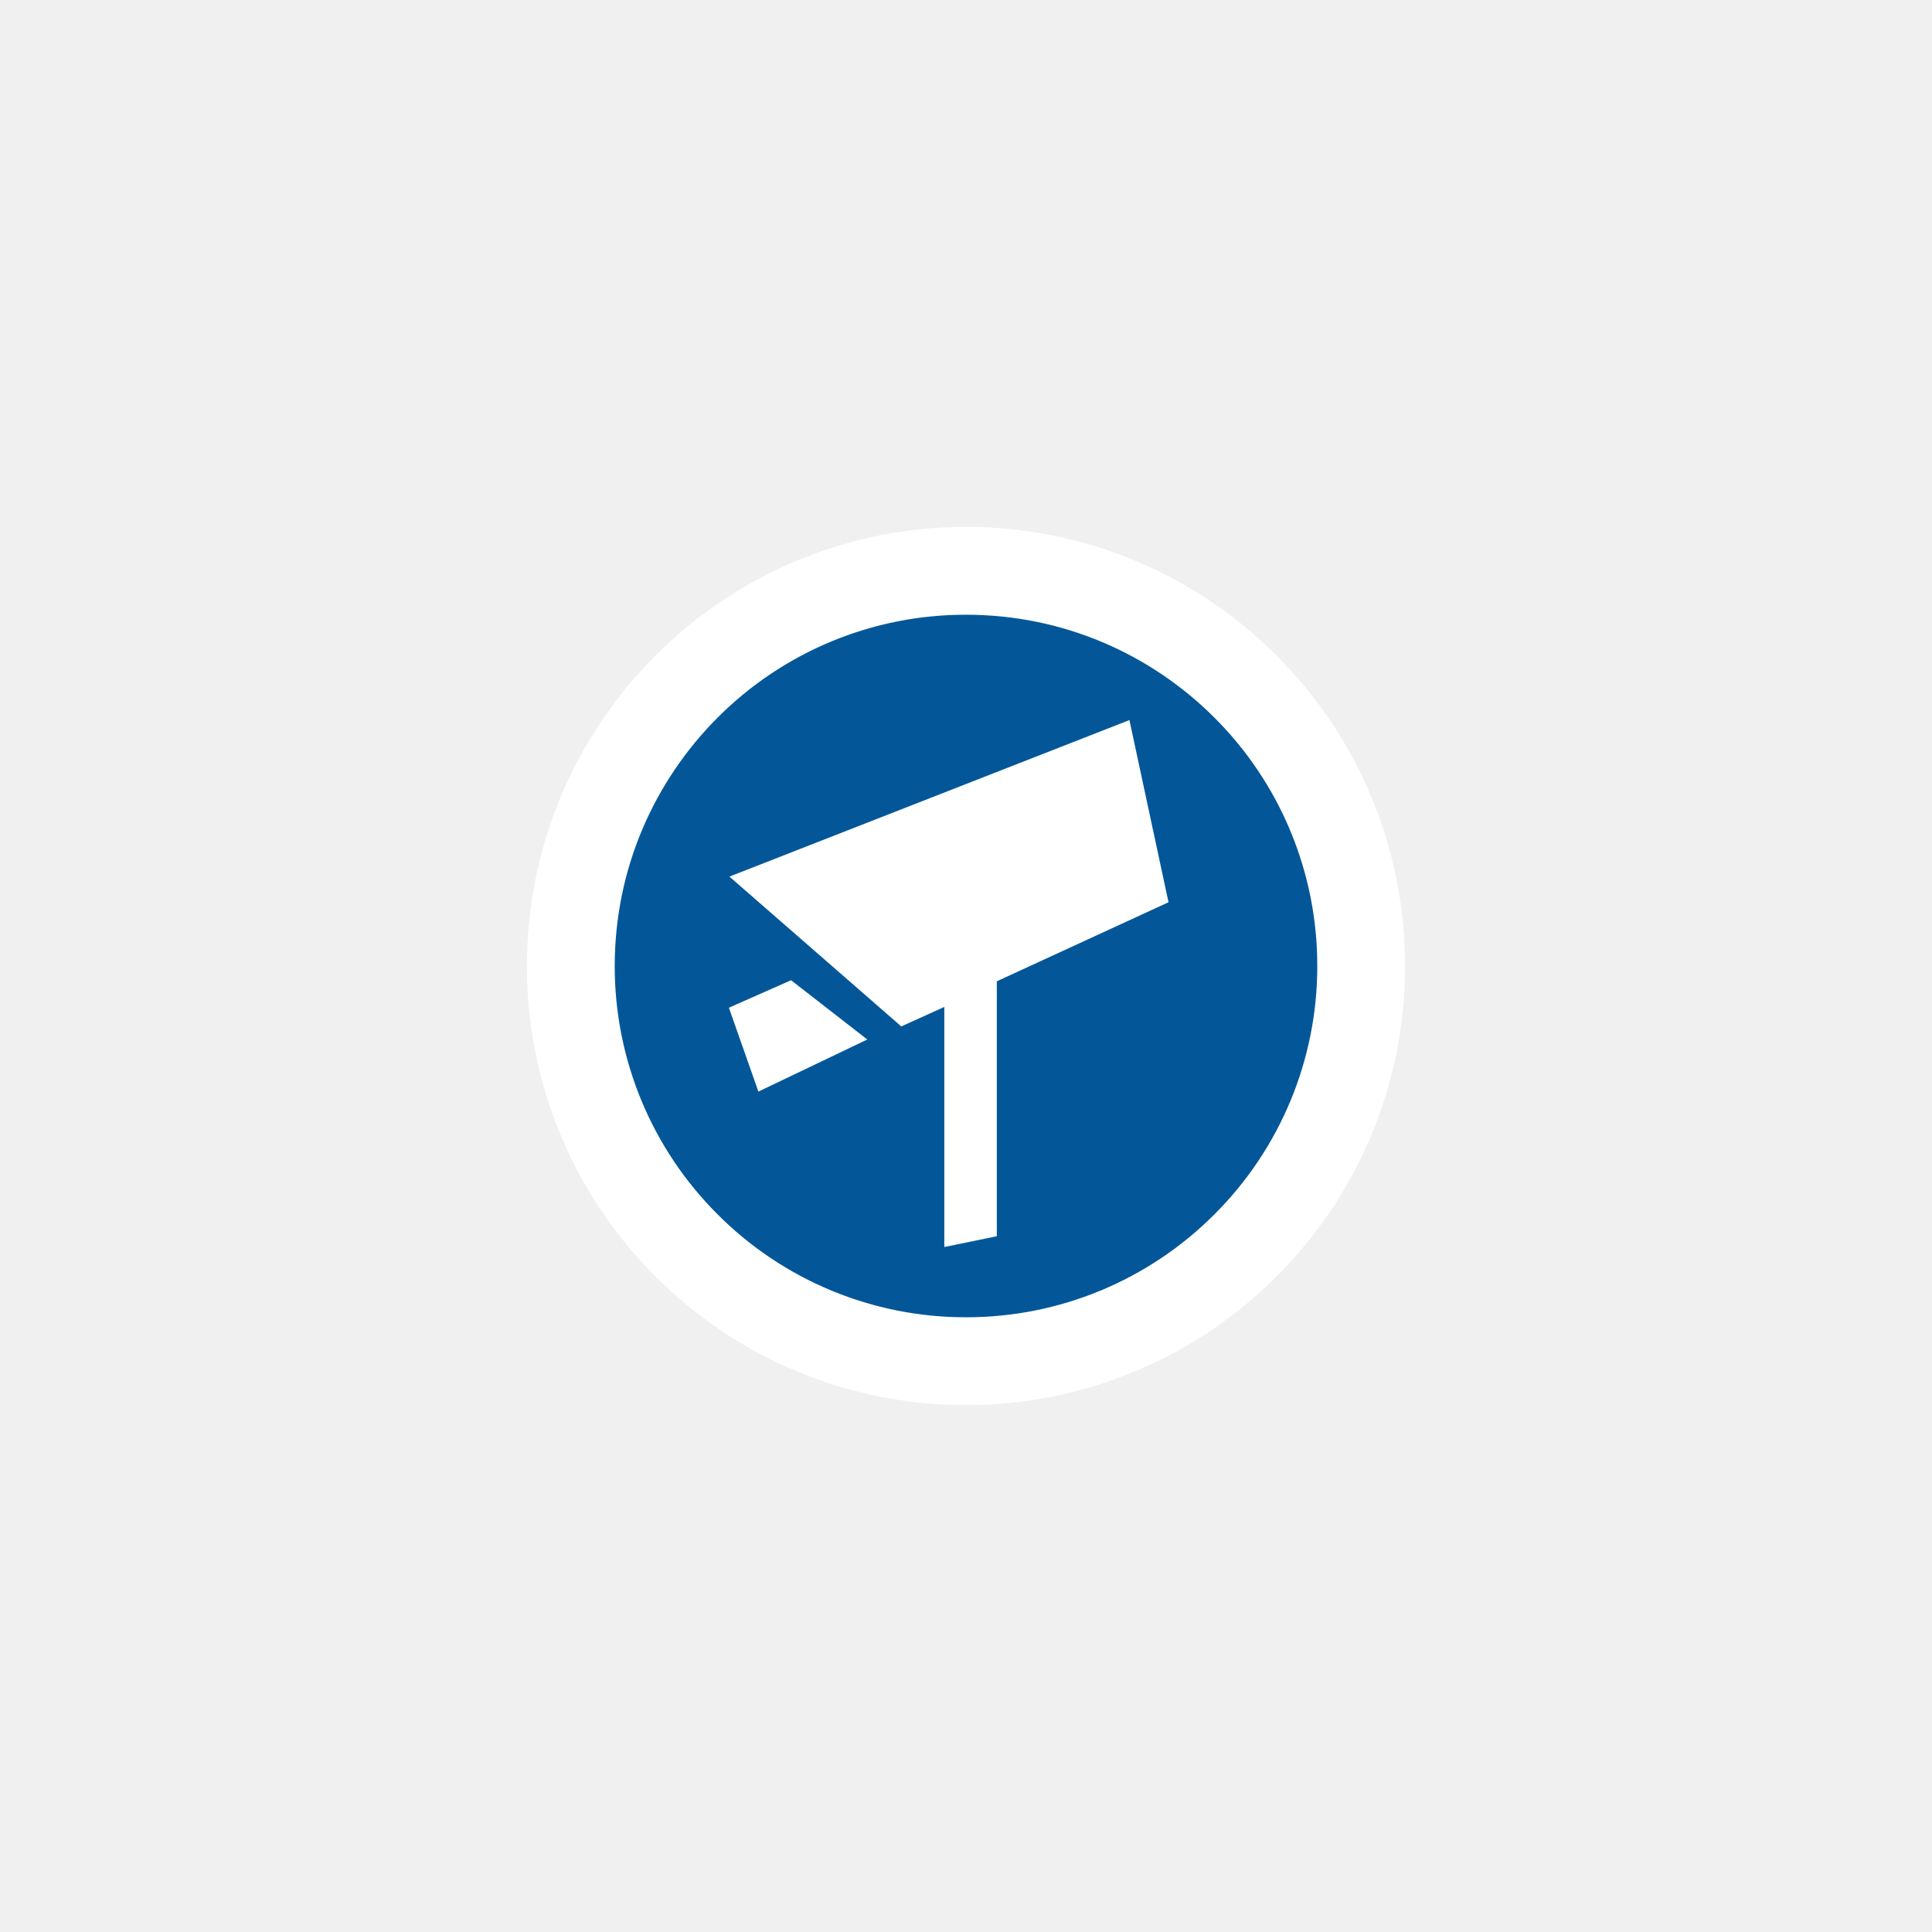
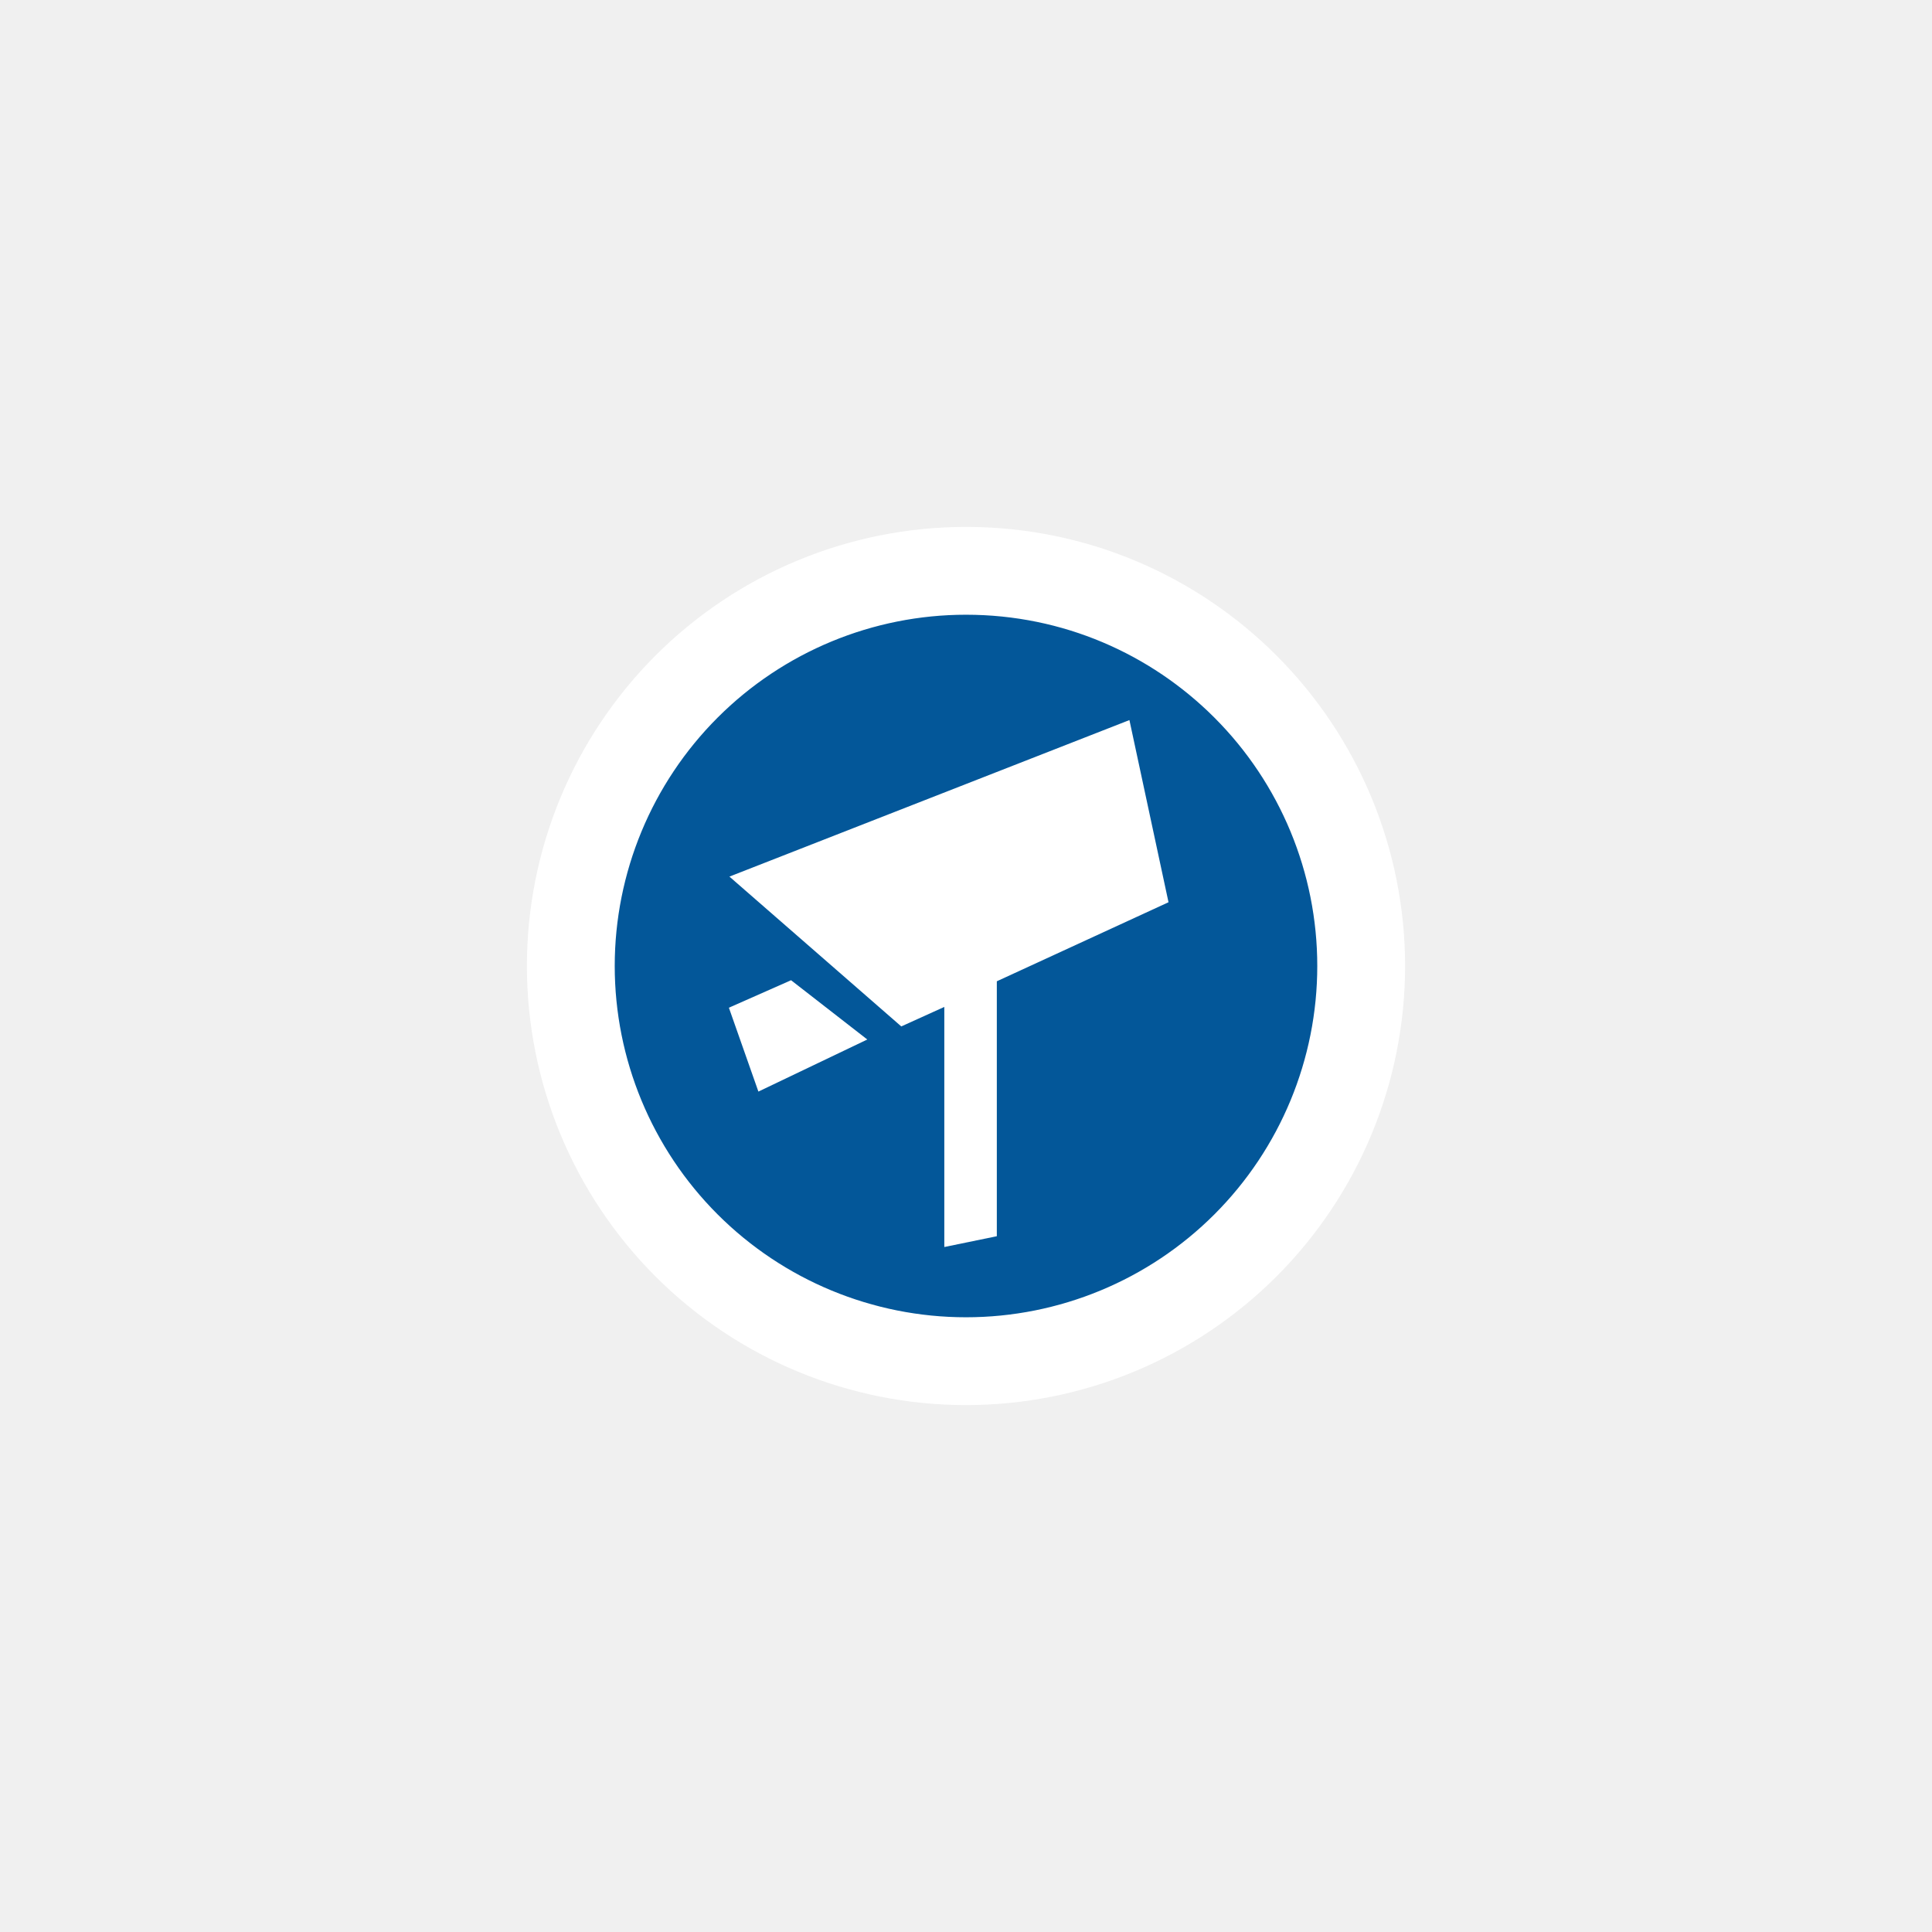
<svg xmlns="http://www.w3.org/2000/svg" width="22" height="22" viewBox="0 0 22 22">
  <g fill="none" fill-rule="evenodd">
-     <path fill="#035799" stroke="#FFF" d="M11 6.5c1.242 0 2.367.503 3.181 1.317A4.486 4.486 0 0 1 15.5 11a4.486 4.486 0 0 1-1.318 3.182A4.486 4.486 0 0 1 11 15.5a4.486 4.486 0 0 1-3.182-1.318A4.486 4.486 0 0 1 6.5 11c0-1.242.504-2.367 1.318-3.182A4.486 4.486 0 0 1 11 6.5Z" />
-     <path fill="#FFF" d="m12.861 8.2.445 2.074-1.955.9v2.903l-.598.123v-2.734l-.49.222-1.957-1.706L12.86 8.2Zm-3.853 2.962.868.675-1.24.593-.336-.955.708-.313Z" />
+     <path fill="#035799" stroke="#fff" d="M11 6.5c1.242 0 2.367.503 3.181 1.317A4.5 4.5 0 0 1 15.5 11a4.5 4.5 0 0 1-1.318 3.182A4.5 4.5 0 0 1 11 15.5a4.5 4.5 0 0 1-3.182-1.318A4.5 4.5 0 0 1 6.5 11a4.5 4.5 0 0 1 1.318-3.182A4.5 4.5 0 0 1 11 6.5Z" />
+     <path fill="#fff" d="m12.861 8.2.445 2.074-1.955.9v2.903l-.598.123v-2.734l-.49.222-1.957-1.706L12.86 8.2Zm-3.853 2.962.868.675-1.24.593-.336-.955z" />
  </g>
</svg>
